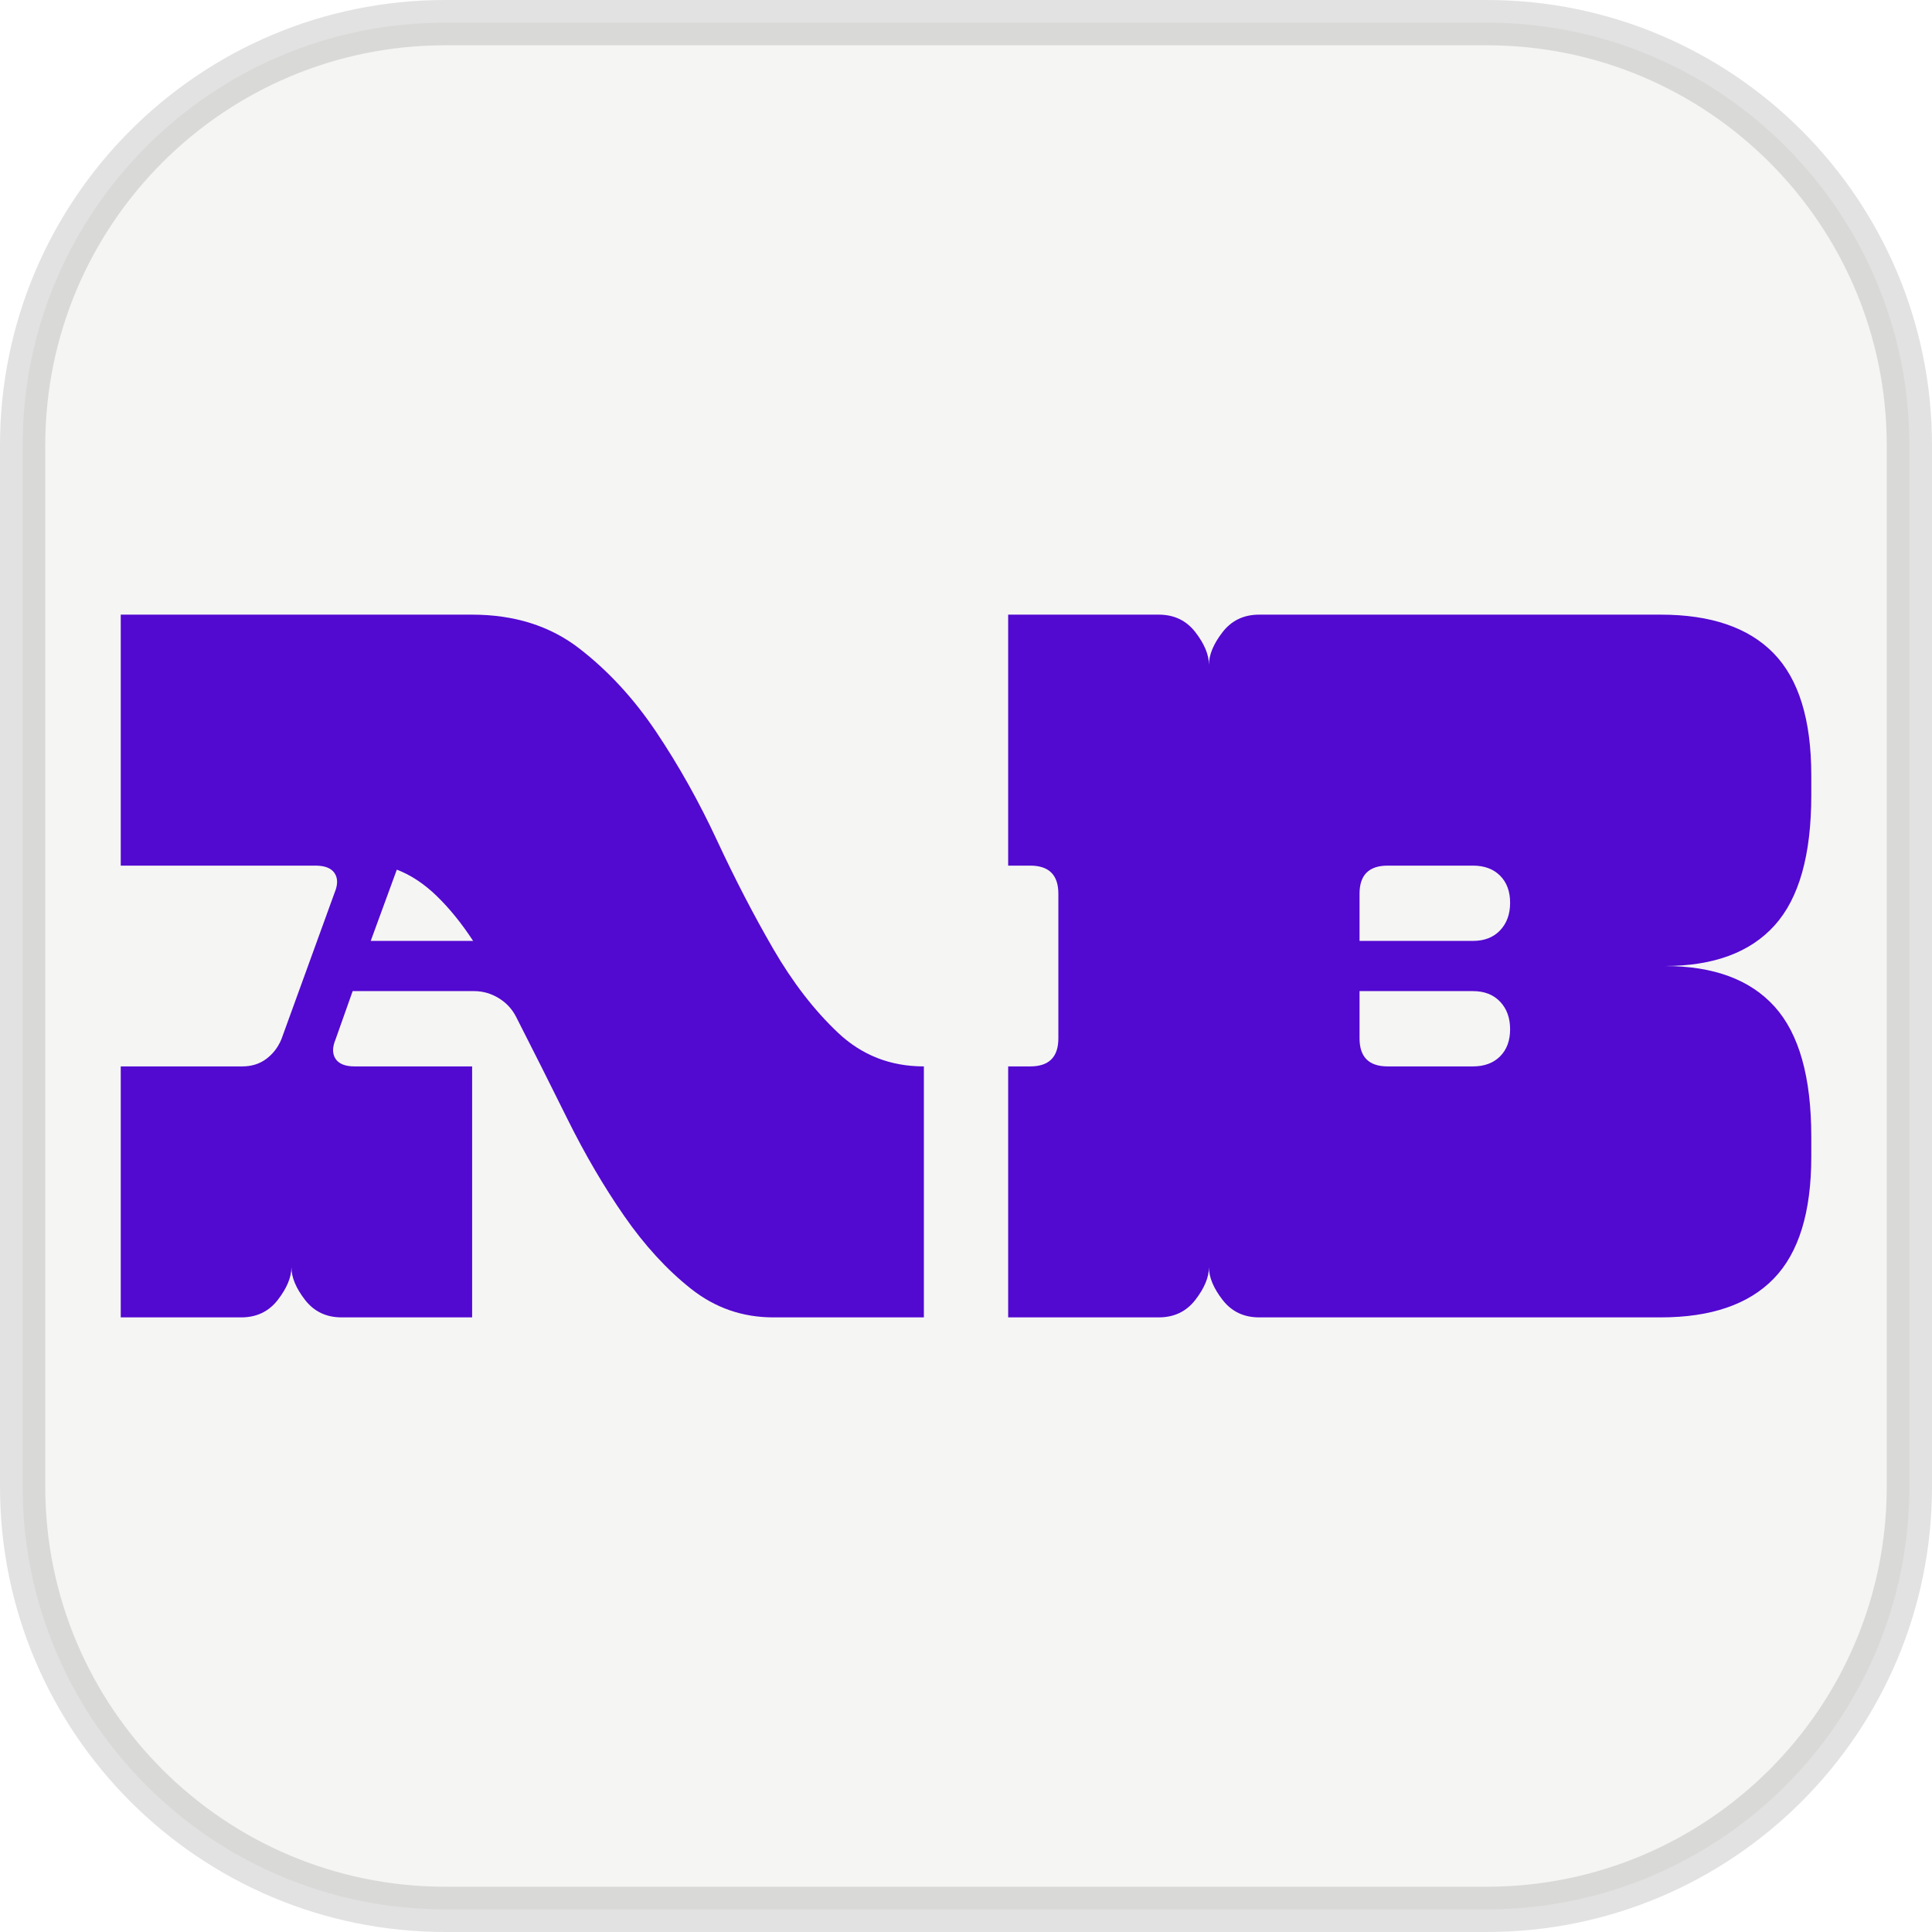
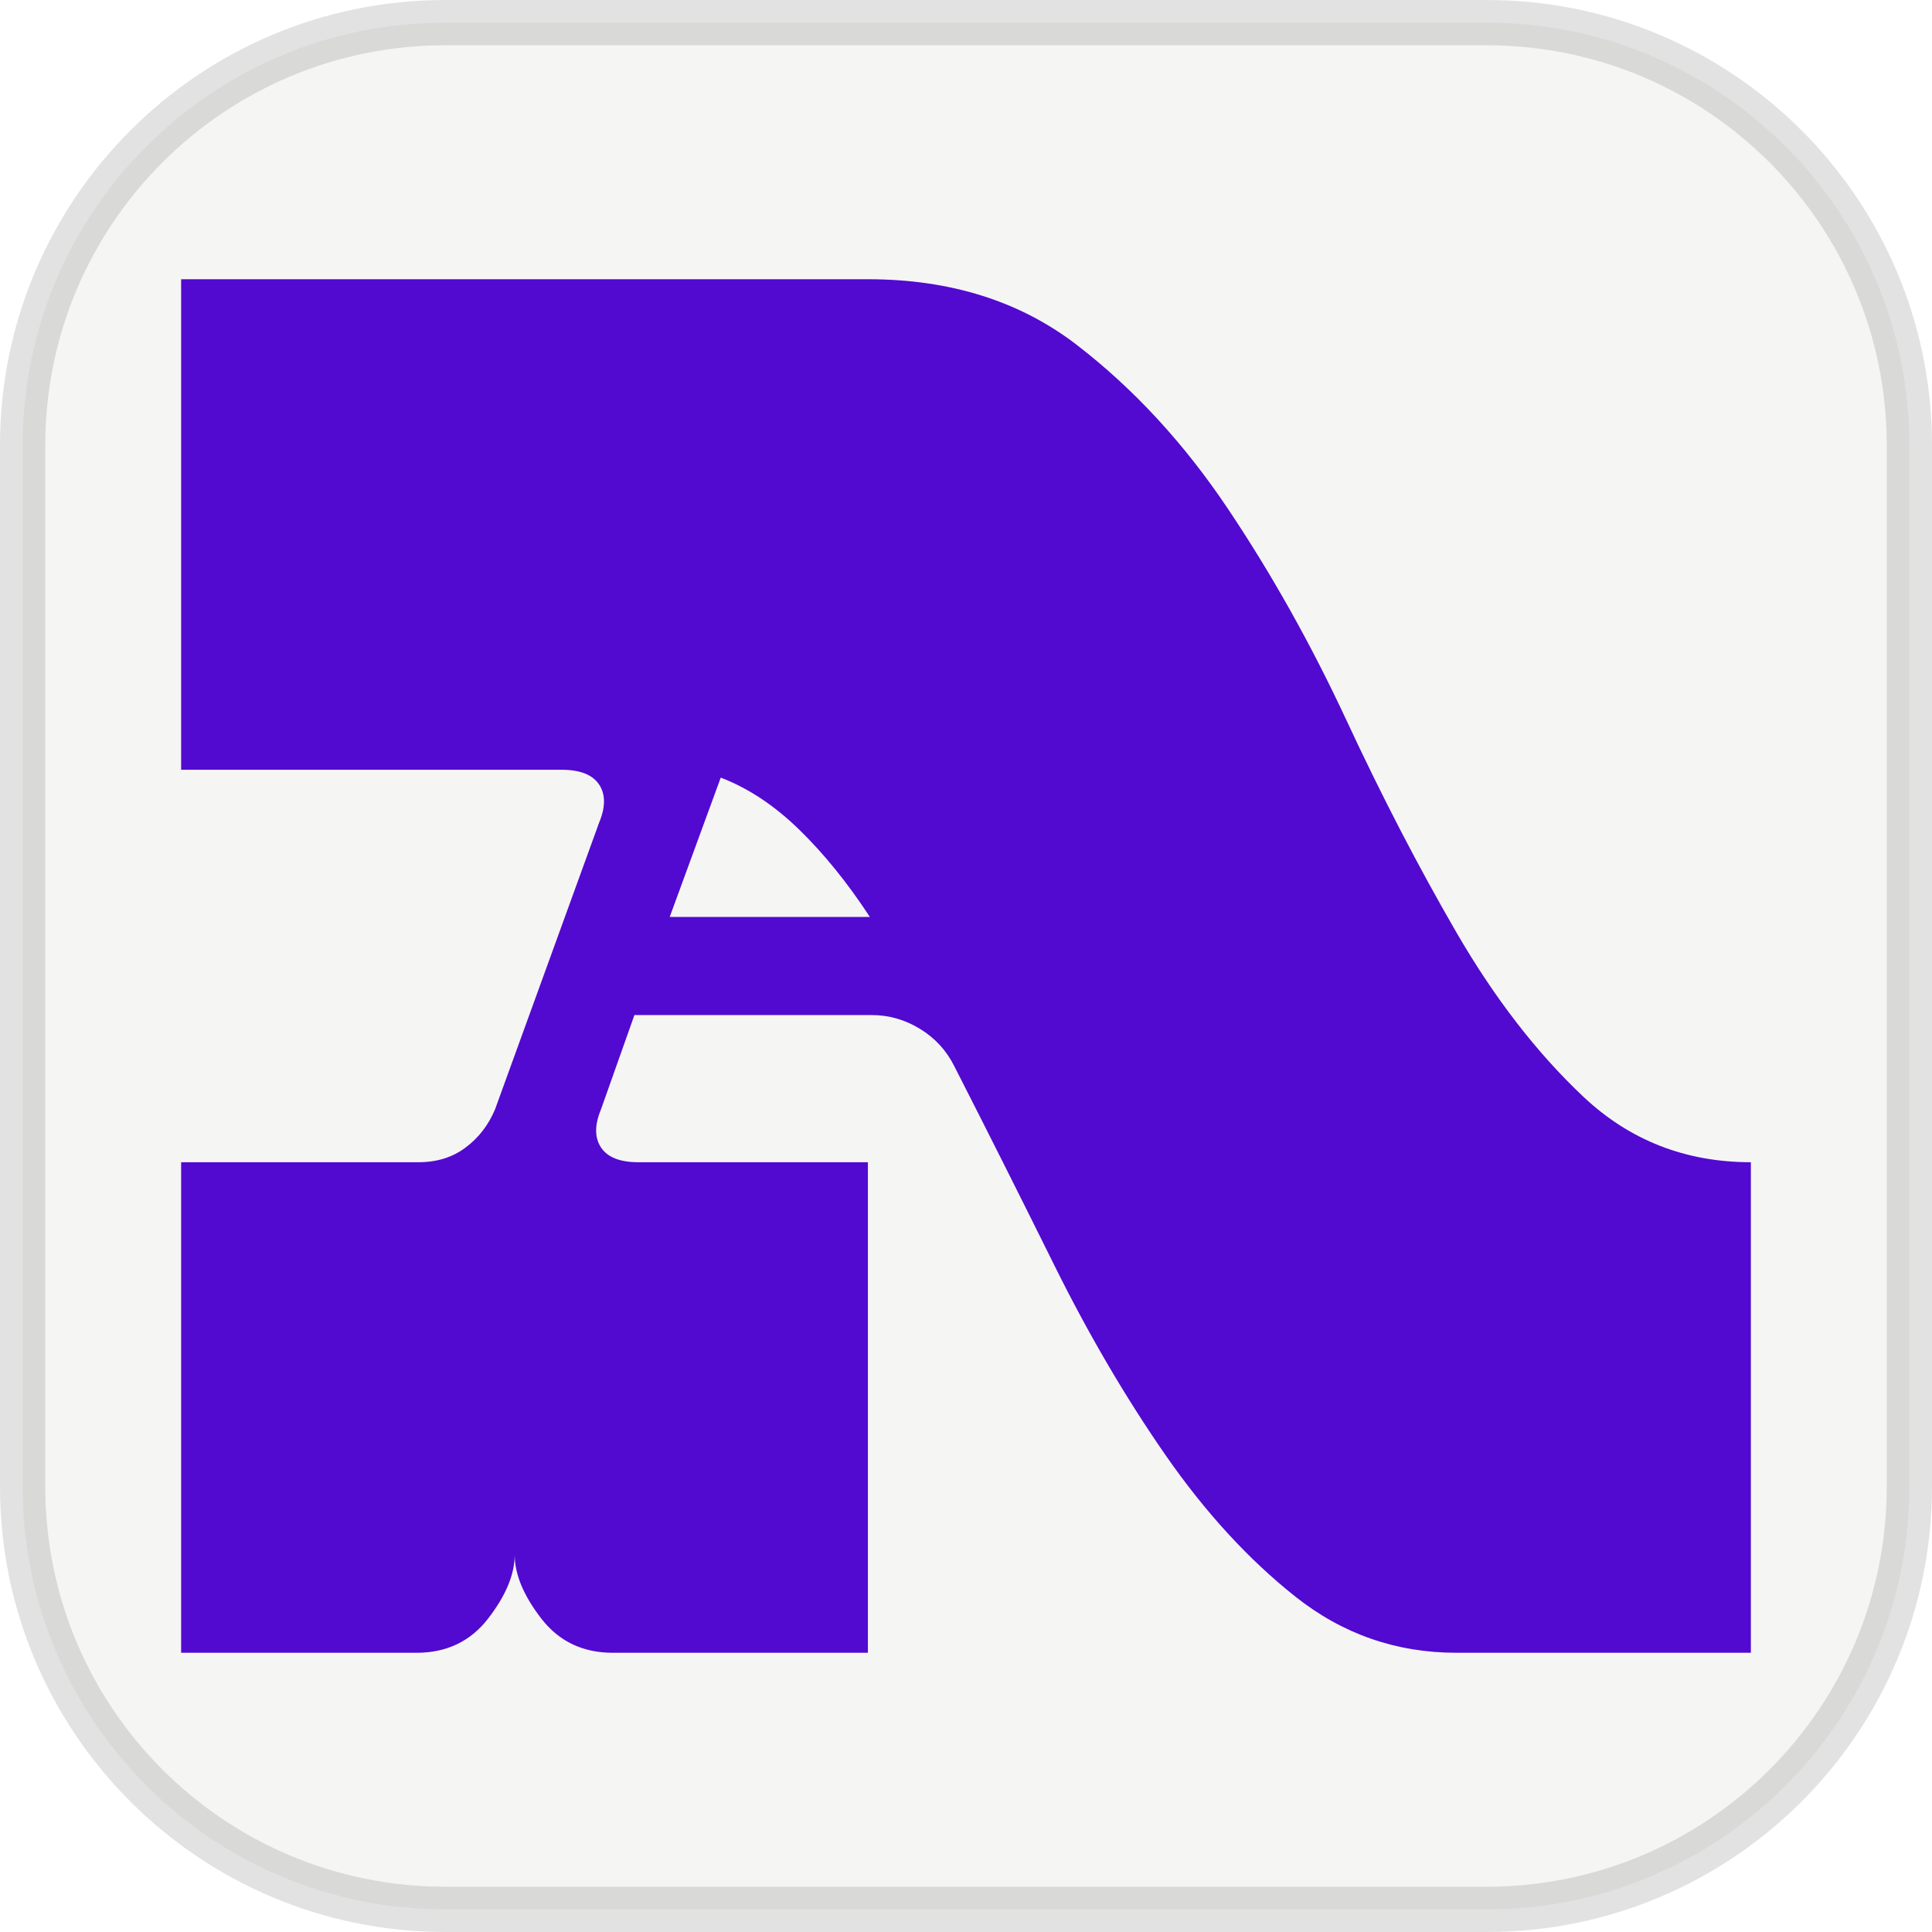
<svg xmlns="http://www.w3.org/2000/svg" viewBox="0 0 64 64">
  <style>.bg{fill:#F5F5F4;stroke:rgba(10,10,10,.12);stroke-width:1.5}.fg{fill:#5209d0}@media (prefers-color-scheme: dark){.bg{fill:#0B0D12;stroke:rgba(255,255,255,.14)}.fg{fill:#22D3EE}}</style>
  <rect class="bg" x="0.75" y="0.75" width="62.5" height="62.5" rx="14" />
-   <g class="fg" transform="translate(4 20.361) scale(0.34913)">
+   <g class="fg" transform="translate(6.000 9.250) scale(0.682397)">
    <path d="M0 0 L33.339 0 C37.339 0 40.721 1.064 43.483 3.191 C46.245 5.319 48.69 7.97 50.817 11.145 C52.945 14.32 54.866 17.749 56.58 21.432 C58.295 25.115 60.073 28.544 61.914 31.719 C63.756 34.894 65.804 37.546 68.058 39.673 C70.312 41.8 73.027 42.864 76.202 42.864 L76.202 66.677 L61.914 66.677 C58.993 66.677 56.39 65.772 54.104 63.962 C51.818 62.152 49.706 59.85 47.769 57.056 C45.833 54.262 44.039 51.198 42.388 47.865 C40.737 44.531 39.117 41.308 37.53 38.197 C37.149 37.435 36.593 36.831 35.863 36.387 C35.133 35.942 34.355 35.72 33.529 35.72 L22.004 35.72 L20.384 40.292 C20.067 41.054 20.067 41.673 20.384 42.149 C20.702 42.626 21.305 42.864 22.194 42.864 L33.339 42.864 L33.339 66.677 L20.956 66.677 C19.495 66.677 18.336 66.121 17.479 65.01 C16.622 63.899 16.193 62.867 16.193 61.914 C16.193 62.867 15.765 63.899 14.907 65.01 C14.05 66.121 12.891 66.677 11.431 66.677 L0 66.677 L0 42.864 L11.526 42.864 C12.415 42.864 13.177 42.626 13.812 42.149 C14.447 41.673 14.923 41.054 15.241 40.292 L20.289 26.385 C20.607 25.623 20.607 25.004 20.289 24.528 C19.972 24.052 19.368 23.813 18.479 23.813 L0 23.813 Z M23.718 30.957 L33.434 30.957 C32.354 29.306 31.211 27.893 30.005 26.719 C28.798 25.544 27.528 24.702 26.195 24.194 Z" />
-     <path transform="translate(84.2 -70.994)" d="M2.096 113.858 C3.874 113.858 4.763 112.969 4.763 111.191 L4.763 97.474 C4.763 95.696 3.874 94.807 2.096 94.807 L0 94.807 L0 70.994 L14.288 70.994 C15.749 70.994 16.908 71.55 17.765 72.661 C18.622 73.772 19.051 74.804 19.051 75.757 C19.051 74.804 19.479 73.772 20.337 72.661 C21.194 71.55 22.353 70.994 23.813 70.994 L61.914 70.994 C66.677 70.994 70.249 72.217 72.63 74.661 C75.011 77.106 76.202 80.964 76.202 86.235 L76.202 88.14 C76.202 93.791 75.043 97.903 72.725 100.475 C70.408 103.047 66.931 104.332 62.295 104.332 C66.931 104.332 70.408 105.618 72.725 108.19 C75.043 110.762 76.202 114.874 76.202 120.525 L76.202 122.43 C76.202 127.701 75.011 131.559 72.63 134.003 C70.249 136.448 66.677 137.671 61.914 137.671 L23.813 137.671 C22.353 137.671 21.194 137.115 20.337 136.004 C19.479 134.892 19.051 133.861 19.051 132.908 C19.051 133.861 18.622 134.892 17.765 136.004 C16.908 137.115 15.749 137.671 14.288 137.671 L0 137.671 L0 113.858 Z M33.339 111.191 C33.339 112.969 34.228 113.858 36.006 113.858 L44.102 113.858 C45.182 113.858 46.039 113.54 46.674 112.905 C47.309 112.27 47.626 111.413 47.626 110.333 C47.626 109.254 47.309 108.381 46.674 107.714 C46.039 107.047 45.182 106.714 44.102 106.714 L33.339 106.714 Z M44.102 101.951 C45.182 101.951 46.039 101.618 46.674 100.951 C47.309 100.284 47.626 99.411 47.626 98.332 C47.626 97.252 47.309 96.395 46.674 95.76 C46.039 95.125 45.182 94.807 44.102 94.807 L36.006 94.807 C34.228 94.807 33.339 95.696 33.339 97.474 L33.339 101.951 Z" />
  </g>
</svg>
